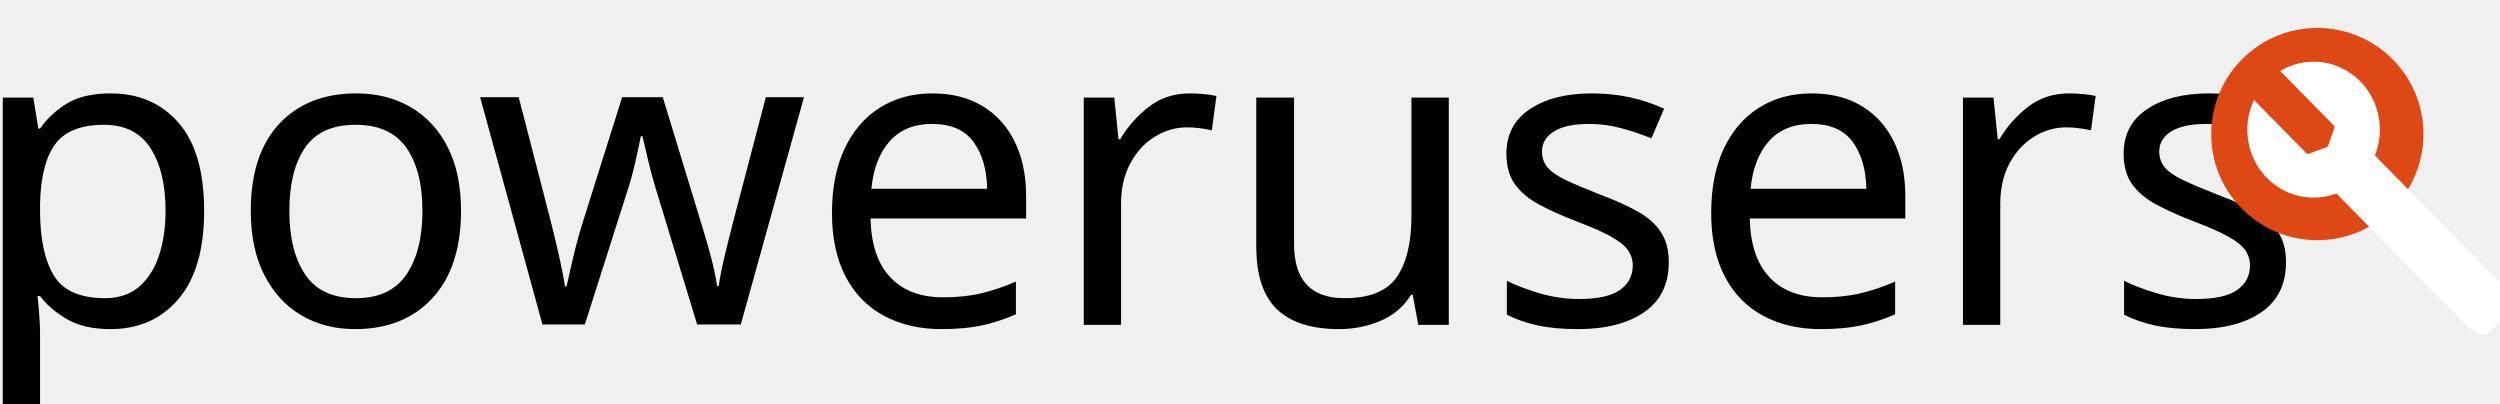
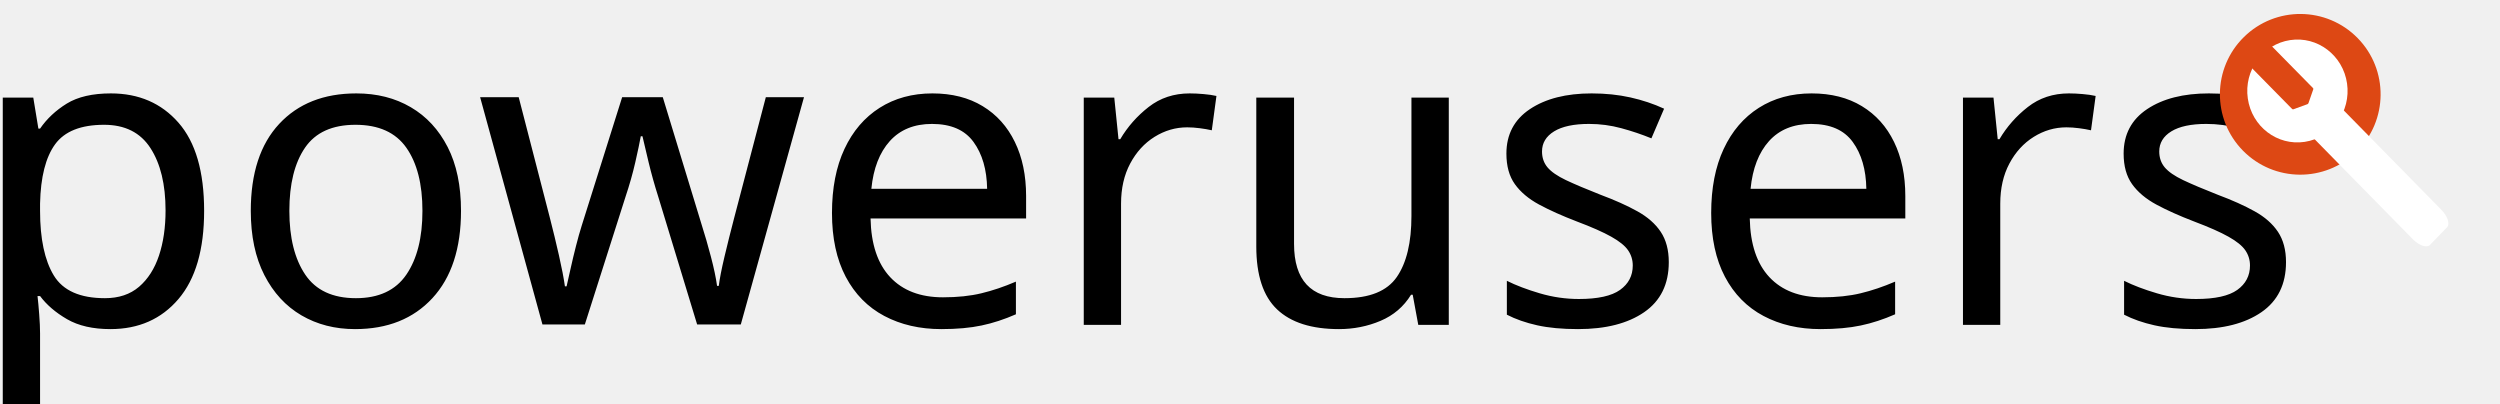
<svg xmlns="http://www.w3.org/2000/svg" width="766.658" height="123.68" id="svg2" version="1.1">
  <defs id="defs4" />
  <g id="layer1" transform="translate(-3.342858,-318.4461)">
    <flowRoot xml:space="preserve" id="flowRoot2985" style="font-size:120px;font-style:normal;font-weight:normal;line-height:125%;letter-spacing:0px;word-spacing:0px;fill:#000000;fill-opacity:1;stroke:none;font-family:Sans">
      <flowRegion id="flowRegion2987">
        <rect id="rect2989" width="731.429" height="131.429" x="5.714" y="346.648" style="font-size:120px" />
      </flowRegion>
      <flowPara id="flowPara2991">P</flowPara>
      <flowPara id="flowPara2993" />
    </flowRoot>
    <text xml:space="preserve" style="font-size:40px;font-style:normal;font-weight:normal;line-height:125%;letter-spacing:0px;word-spacing:0px;fill:#000000;fill-opacity:1;stroke:none;font-family:Sans" x="-6.857" y="418.076" id="text2995">
      <tspan id="tspan2997" x="-6.857" y="418.076" style="font-size:130px;font-style:normal;font-variant:normal;font-weight:normal;font-stretch:normal;font-family:Ubuntu;-inkscape-font-specification:Ubuntu">powerusers</tspan>
    </text>
-     <g id="g4900" transform="matrix(0.4099641,-0.402319,0.402319,0.4099641,662.002,358.7934)">
+     <g id="g4900" transform="matrix(0.3104015,-0.3046131,0.3046131,0.3104015,669.3892,346.7907)">
      <path id="path28" d="M 63.657,7.686 C 32.366,7.686 7,33.053 7,64.344 7,95.634 32.366,121 63.657,121 94.949,121 120.315,95.634 120.315,64.344 120.315,33.053 94.949,7.686 63.657,7.686" style="fill:#dd4814;fill-opacity:1;fill-rule:nonzero;stroke:none" />
      <g transform="matrix(0.5786256,-0.801011,0.8155933,0.5991798,-28.56405,80.41729)" id="g3819">
        <g transform="matrix(0.01854687,2.256233,-2.366645,-0.01854687,189.3497,-57.51955)" id="g3843">
          <rect transform="matrix(-0.800465,0.5993795,-0.5993795,-0.800465,0,0)" rx="2.5" ry="5" y="-134.39" x="-18.783" height="54.5" width="12.5" id="rect3020" style="fill:#ffffff;fill-opacity:1;fill-rule:evenodd;stroke:none" />
          <path transform="translate(1.315593,-2.578626)" d="M 68,53 C 68,61.56 61.06,68.5 52.5,68.5 43.94,68.5 37,61.56 37,53 37,44.44 43.94,37.5 52.5,37.5 61.06,37.5 68,44.44 68,53 z" id="path3798" style="fill:#ffffff;fill-opacity:1;stroke:none" />
          <rect transform="matrix(-0.5999859,-0.8000106,0.8001726,-0.5997698,0,0)" ry="0" rx="0" y="7.797" x="-75.349" height="9.013" width="21.969" id="rect3794" style="fill:#dd4814;fill-opacity:1;stroke:none" />
          <path transform="matrix(0.1567264,-0.1111901,0.07541616,0.1008198,41.4207,51.37373)" d="M 51.619,90.877 29.377,75.382 28.662,73.684 36.526,47.742 l 1.394,-1.204 27.102,-0.538 1.576,0.953 8.886,25.61 -0.42,1.794 -21.61,16.365 z" id="path3848" style="fill:#dd4814;fill-opacity:1;stroke:none" />
        </g>
      </g>
    </g>
  </g>
</svg>
